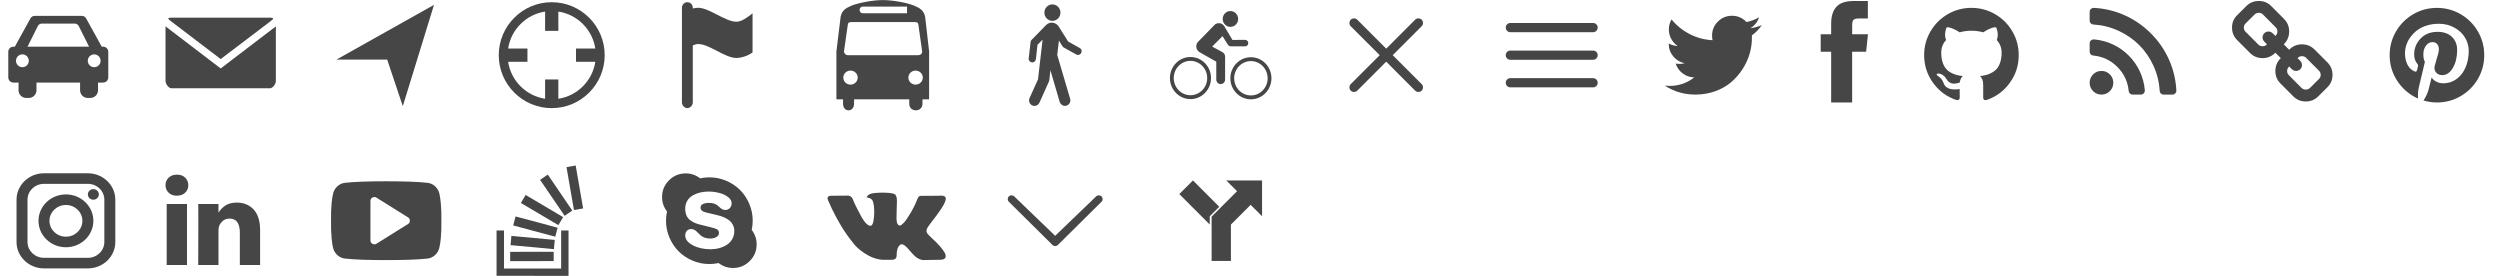
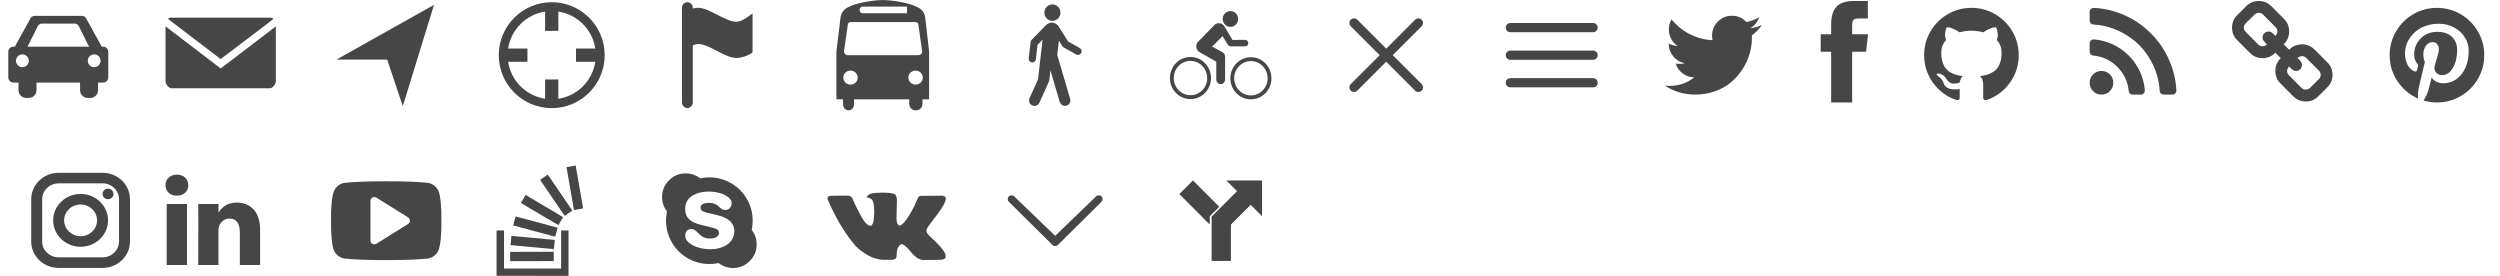
<svg xmlns="http://www.w3.org/2000/svg" xmlns:xlink="http://www.w3.org/1999/xlink" version="1.1" width="725" height="80" viewBox="0 0 725 80" id="svg261">
  <defs id="defs209">
    <g id="icon-driving">
      <path class="path1" d="M29.917,13.535h-0.411l-4.569-8.273c-0.197-0.358-0.694-0.651-1.103-0.651H9.973 c-0.409,0-0.906,0.293-1.103,0.651L4.3,13.535h-0.41c-0.818,0-1.487,0.669-1.487,1.487v7.436c0,0.818,0.669,1.487,1.487,1.487 h1.487v2.231c0,1.227,1.003,2.231,2.231,2.231h0.743c1.227,0,2.231-1.003,2.231-2.231v-2.231h12.642v2.231 c0,1.227,1.003,2.231,2.231,2.231h0.743c1.227,0,2.231-1.003,2.231-2.231v-2.231h1.487c0.818,0,1.487-0.669,1.487-1.487v-7.436 C31.404,14.204,30.735,13.535,29.917,13.535z M6.493,19.485c-1.027,0-1.859-0.832-1.859-1.859c0-1.028,0.832-1.859,1.859-1.859 s1.859,0.832,1.859,1.859S7.521,19.485,6.493,19.485z M7.981,13.535l3.014-6.026c0.183-0.367,0.667-0.666,1.076-0.666h9.667 c0.409,0,0.893,0.299,1.076,0.666l3.014,6.026H7.981z M27.315,19.485c-1.028,0-1.859-0.832-1.859-1.859 c0-1.028,0.832-1.859,1.859-1.859s1.859,0.832,1.859,1.859S28.341,19.485,27.315,19.485z" id="path137" />
    </g>
    <g id="icon-email">
      <path class="path1" d="M1.882 5.12c-1.882 0-0.941 0.499 0 1.263l14.118 10.745 14.118-10.712c0.942-0.765 1.882-1.297 0-1.297h-28.235zM0 7.645v15.826c0 0.931 0.952 2.129 1.706 2.129h28.589c0.754 0 1.706-1.197 1.706-2.129v-15.826l-16 12.208-16-12.208z" id="path140" />
    </g>
    <g id="icon-navigate">
      <path class="path1" d="M20.811 30.788l-4.526-13.508h-14.709l28.287-15.875z" id="path143" />
    </g>
    <g id="icon-geolocation">
      <path class="path1" d="M16 0.64c-8.47 0-15.36 6.89-15.36 15.36s6.89 15.36 15.36 15.36c8.469 0 15.36-6.891 15.36-15.36s-6.891-15.36-15.36-15.36zM17.92 28.64v-5.6h-3.84v5.6c-5.52-0.837-9.883-5.2-10.72-10.72h5.6v-3.84h-5.6c0.837-5.52 5.2-9.883 10.72-10.72v5.6h3.84v-5.6c5.52 0.837 9.883 5.2 10.72 10.72h-5.6v3.84h5.6c-0.837 5.52-5.2 9.883-10.72 10.72z" id="path146" />
    </g>
    <g id="icon-flag">
      <path class="path1" d="M7.336 0.64c-0.872 0-1.576 0.721-1.576 1.617v27.485c0 0.808 0.788 1.617 1.576 1.617s1.575-0.81 1.575-1.617v-16.572c0.538-0.235 1.062-0.405 1.576-0.405 3.151 0 7.798 4.043 11.028 4.043 1.377 0 3.348-0.557 4.726-1.617v-11.318c-1.563 1.203-3.146 2.426-4.726 2.426-3.151 0-7.866-4.042-11.028-4.042-0.531 0-1.050 0.097-1.576 0.202v-0.202c0-0.895-0.703-1.617-1.575-1.617z" id="path149" />
    </g>
    <g id="icon-transit">
      <path class="path1" d="M26.344 16h-20.493c-0.597 0-1.089-0.513-1.089-1.097 0-0.097 0.018-0.207 0.038-0.296l1.091-7.615c0.093-0.495 0.538-0.592 1.071-0.592h18.274c0.529 0 0.979 0.089 1.070 0.582l1.091 7.754c0.017 0.090 0.038 0.143 0.038 0.241-0.001 0.584-0.495 1.023-1.091 1.023zM25.524 24.541c-1.154 0-2.090-0.908-2.090-2.040 0-1.125 0.936-2.031 2.090-2.031 1.146 0 2.084 0.907 2.084 2.031 0 1.132-0.938 2.040-2.084 2.040zM6.643 24.541c-1.146 0-2.082-0.908-2.082-2.040 0-1.125 0.936-2.031 2.082-2.031 1.157 0 2.091 0.907 2.091 2.031 0 1.132-0.934 2.040-2.091 2.040zM10.24 1.92h12.8v1.92h-12.8c-1.28 0-1.28-1.92 0-1.92zM28.289 4.858c-0.374-1.8-1.466-2.525-3.247-3.25-1.778-0.722-5.898-1.587-8.997-1.587-3.112 0-7.254 0.866-9.034 1.587-1.78 0.725-2.854 1.45-3.225 3.25l-1.227 10.022v13.921h1.92v1.28c0 2.56 3.2 2.56 3.2 0v-1.28h16v1.28c0 2.56 3.84 2.56 3.84 0v-1.28h1.92v-13.921l-1.151-10.022z" id="path152" />
    </g>
    <g id="icon-walking">
      <path class="path1" d="M15.261 6.047c1.288-0.034 2.303-1.13 2.269-2.438-0.034-1.325-1.101-2.353-2.39-2.329-1.282 0.035-2.296 1.13-2.269 2.445 0.033 1.315 1.108 2.356 2.39 2.323zM23.171 13.946l-3.411-1.905-2.824-4.491c-0.453-0.577-1.161-1.004-1.969-0.994-0.607 0.021-1.142 0.3-1.569 0.676l-4.254 4.347c-0.14 0.15-0.237 0.341-0.27 0.55l-0.545 4.788c-0.006 0.052-0.006 0.095-0.010 0.147 0.017 0.594 0.501 1.055 1.081 1.044 0.545-0.013 0.961-0.485 1.021-1.003l0.448-4.109 1.482-1.506-1.325 11.515-2.457 5.433c-0.074 0.191-0.15 0.458-0.144 0.71 0.024 0.888 0.748 1.591 1.619 1.571 0.617-0.017 1.119-0.397 1.389-0.936l2.632-5.864c0.053-0.157 0.24-0.54 0.246-0.713l0.307-2.838 2.71 9.23c0.233 0.645 0.828 1.133 1.542 1.113 0.868-0.024 1.562-0.759 1.542-1.65-0.007-0.116-0.041-0.191-0.047-0.325l-3.766-12.799 0.481-4.159 1.062 1.68c0.073 0.109 0.173 0.212 0.287 0.283l3.725 2.086c0.18 0.058 0.321 0.106 0.486 0.106 0.589-0.017 1.049-0.512 1.036-1.11-0.012-0.366-0.214-0.701-0.508-0.879z" id="path155" />
    </g>
    <g id="icon-bicycling">
      <path class="path1" d="M7.234 27.613c2.681 0 4.854-2.23 4.854-4.975 0-2.753-2.173-4.984-4.854-4.984-2.675 0-4.85 2.231-4.85 4.984 0 2.745 2.175 4.975 4.85 4.975zM1.28 22.638c0-3.377 2.671-6.109 5.954-6.109 3.292 0 5.958 2.733 5.958 6.109 0 3.375-2.666 6.101-5.958 6.101-3.283 0-5.954-2.725-5.954-6.101zM24.769 27.674c2.671 0 4.847-2.23 4.847-4.977 0-2.751-2.176-4.982-4.847-4.982-2.682 0-4.859 2.23-4.859 4.982 0 2.746 2.177 4.977 4.859 4.977zM18.806 22.698c0-3.375 2.671-6.107 5.962-6.107 3.28 0 5.951 2.732 5.951 6.108 0 3.37-2.671 6.102-5.951 6.102-3.291 0-5.962-2.732-5.962-6.102zM18.825 7.789c1.236 0 2.241-1.024 2.241-2.291s-1.005-2.298-2.241-2.298-2.241 1.030-2.241 2.298c0 1.268 1.004 2.291 2.241 2.291zM18.919 13.44c-0.325 0-0.675-0.195-0.933-0.615l-1.455-2.351-3.002 3.041 2.781 1.494c1.145 0.562 0.97 1.587 0.97 1.587v6.461c0 0.733-0.566 1.329-1.28 1.329s-1.28-0.596-1.28-1.329v-5.172l-4.835-2.746c-0.575-0.332-0.969-0.963-0.969-1.681 0-0.495 0.177-0.95 0.481-1.288l4.735-4.861c0.588-0.685 1.407-0.576 1.407-0.576 0.992 0 1.514 0.888 1.514 0.888l2.356 3.953 3.63-0.007c1.28 0 1.28 1.874 0 1.874h-4.121z" id="path158" />
    </g>
    <g id="icon-cross">
      <path class="path1" d="M25.333 5.333q0.573 0 0.953 0.38t0.38 0.953q0 0.563-0.385 0.948l-8.396 8.385 8.396 8.385q0.385 0.385 0.385 0.948 0 0.573-0.38 0.953t-0.953 0.38q-0.563 0-0.948-0.385l-8.385-8.396-8.385 8.396q-0.385 0.385-0.948 0.385-0.573 0-0.953-0.38t-0.38-0.953q0-0.563 0.385-0.948l8.396-8.385-8.396-8.385q-0.385-0.385-0.385-0.948 0-0.573 0.38-0.953t0.953-0.38q0.563 0 0.948 0.385l8.385 8.396 8.385-8.396q0.385-0.385 0.948-0.385z" id="path161" />
    </g>
    <g id="icon-menu">
      <path class="path1" d="M4 6.667h24q0.552 0 0.943 0.391t0.391 0.943-0.391 0.943-0.943 0.391h-24q-0.552 0-0.943-0.391t-0.391-0.943 0.391-0.943 0.943-0.391zM4 22.667h24q0.552 0 0.943 0.391t0.391 0.943-0.391 0.943-0.943 0.391h-24q-0.552 0-0.943-0.391t-0.391-0.943 0.391-0.943 0.943-0.391zM4 14.667h24q0.552 0 0.943 0.391t0.391 0.943-0.391 0.943-0.943 0.391h-24q-0.552 0-0.943-0.391t-0.391-0.943 0.391-0.943 0.943-0.391z" id="path164" />
    </g>
    <g id="icon-twitter">
      <path class="path1" d="M28.929 7.286q-1.196 1.75-2.893 2.982 0.018 0.25 0.018 0.75 0 2.321-0.679 4.634t-2.063 4.437-3.295 3.759-4.607 2.607-5.768 0.973q-4.839 0-8.857-2.589 0.625 0.071 1.393 0.071 4.018 0 7.161-2.464-1.875-0.036-3.357-1.152t-2.036-2.848q0.589 0.089 1.089 0.089 0.768 0 1.518-0.196-2-0.411-3.313-1.991t-1.313-3.67v-0.071q1.214 0.679 2.607 0.732-1.179-0.786-1.875-2.054t-0.696-2.75q0-1.571 0.786-2.911 2.161 2.661 5.259 4.259t6.634 1.777q-0.143-0.679-0.143-1.321 0-2.393 1.688-4.080t4.080-1.688q2.5 0 4.214 1.821 1.946-0.375 3.661-1.393-0.661 2.054-2.536 3.179 1.661-0.179 3.321-0.893z" id="path167" />
    </g>
    <g id="icon-facebook">
      <path class="path1" d="M9.125 9.929h4.589l-0.536 5.071h-4.054v14.714h-6.089v-14.714h-3.036v-5.071h3.036v-3.054q0-3.25 1.536-4.92t5.054-1.67h4.054v5.071h-2.536q-0.696 0-1.116 0.116t-0.607 0.42-0.241 0.616-0.054 0.884v2.536z" id="path170" />
    </g>
    <g id="icon-github">
      <path class="path1" d="M27.429 16q0 4.482-2.616 8.063t-6.759 4.955q-0.482 0.089-0.705-0.125t-0.223-0.536v-3.768q0-1.732-0.929-2.536 1.018-0.107 1.83-0.321t1.679-0.696 1.446-1.188 0.946-1.875 0.366-2.688q0-2.161-1.411-3.679 0.661-1.625-0.143-3.643-0.5-0.161-1.446 0.196t-1.643 0.786l-0.679 0.429q-1.661-0.464-3.429-0.464t-3.429 0.464q-0.286-0.196-0.759-0.482t-1.491-0.688-1.536-0.241q-0.786 2.018-0.125 3.643-1.411 1.518-1.411 3.679 0 1.518 0.366 2.679t0.938 1.875 1.438 1.196 1.679 0.696 1.83 0.321q-0.714 0.643-0.875 1.839-0.375 0.179-0.804 0.268t-1.018 0.089-1.17-0.384-0.991-1.116q-0.339-0.571-0.866-0.929t-0.884-0.429l-0.357-0.054q-0.375 0-0.518 0.080t-0.089 0.205 0.161 0.25 0.232 0.214l0.125 0.089q0.393 0.179 0.777 0.679t0.563 0.911l0.179 0.411q0.232 0.679 0.786 1.098t1.196 0.536 1.241 0.125 0.991-0.063l0.411-0.071q0 0.679 0.009 1.589t0.009 0.964q0 0.321-0.232 0.536t-0.714 0.125q-4.143-1.375-6.759-4.955t-2.616-8.063q0-3.732 1.839-6.884t4.991-4.991 6.884-1.839 6.884 1.839 4.991 4.991 1.839 6.884z" id="path173" />
    </g>
    <g id="icon-rss">
      <path class="path1" d="M6.857 24q0 1.429-1 2.429t-2.429 1-2.429-1-1-2.429 1-2.429 2.429-1 2.429 1 1 2.429zM16 26.196q0.036 0.5-0.304 0.857-0.321 0.375-0.839 0.375h-2.411q-0.446 0-0.768-0.295t-0.357-0.741q-0.393-4.089-3.295-6.991t-6.991-3.295q-0.446-0.036-0.741-0.357t-0.295-0.768v-2.411q0-0.518 0.375-0.839 0.304-0.304 0.768-0.304h0.089q2.857 0.232 5.464 1.438t4.625 3.241q2.036 2.018 3.241 4.625t1.438 5.464zM25.143 26.232q0.036 0.482-0.321 0.839-0.321 0.357-0.821 0.357h-2.554q-0.464 0-0.795-0.313t-0.348-0.759q-0.214-3.839-1.804-7.295t-4.134-6-6-4.134-7.295-1.821q-0.446-0.018-0.759-0.348t-0.313-0.777v-2.554q0-0.5 0.357-0.821 0.321-0.321 0.786-0.321h0.054q4.679 0.232 8.955 2.143t7.598 5.25q3.339 3.321 5.25 7.598t2.143 8.955z" id="path176" />
    </g>
    <g id="icon-site">
      <path class="path1" d="M26 21.714q0-0.714-0.5-1.214l-3.714-3.714q-0.5-0.5-1.214-0.5-0.75 0-1.286 0.571 0.054 0.054 0.339 0.33t0.384 0.384 0.268 0.339 0.232 0.455 0.063 0.491q0 0.714-0.5 1.214t-1.214 0.5q-0.268 0-0.491-0.063t-0.455-0.232-0.339-0.268-0.384-0.384-0.33-0.339q-0.589 0.554-0.589 1.304 0 0.714 0.5 1.214l3.679 3.696q0.482 0.482 1.214 0.482 0.714 0 1.214-0.464l2.625-2.607q0.5-0.5 0.5-1.196zM13.446 9.125q0-0.714-0.5-1.214l-3.679-3.696q-0.5-0.5-1.214-0.5-0.696 0-1.214 0.482l-2.625 2.607q-0.5 0.5-0.5 1.196 0 0.714 0.5 1.214l3.714 3.714q0.482 0.482 1.214 0.482 0.75 0 1.286-0.554-0.054-0.054-0.339-0.33t-0.384-0.384-0.268-0.339-0.232-0.455-0.063-0.491q0-0.714 0.5-1.214t1.214-0.5q0.268 0 0.491 0.063t0.455 0.232 0.339 0.268 0.384 0.384 0.33 0.339q0.589-0.554 0.589-1.304zM29.429 21.714q0 2.143-1.518 3.625l-2.625 2.607q-1.482 1.482-3.625 1.482-2.161 0-3.643-1.518l-3.679-3.696q-1.482-1.482-1.482-3.625 0-2.196 1.571-3.732l-1.571-1.571q-1.536 1.571-3.714 1.571-2.143 0-3.643-1.5l-3.714-3.714q-1.5-1.5-1.5-3.643t1.518-3.625l2.625-2.607q1.482-1.482 3.625-1.482 2.161 0 3.643 1.518l3.679 3.696q1.482 1.482 1.482 3.625 0 2.196-1.571 3.732l1.571 1.571q1.536-1.571 3.714-1.571 2.143 0 3.643 1.5l3.714 3.714q1.5 1.5 1.5 3.643z" id="path179" />
    </g>
    <g id="icon-pinterest">
      <path class="path1" d="M27.429 16q0 3.732-1.839 6.884t-4.991 4.991-6.884 1.839q-1.982 0-3.893-0.571 1.054-1.661 1.393-2.929 0.161-0.607 0.964-3.768 0.357 0.696 1.304 1.205t2.036 0.509q2.161 0 3.857-1.223t2.625-3.366 0.929-4.821q0-2.036-1.063-3.821t-3.080-2.911-4.554-1.125q-1.875 0-3.5 0.518t-2.759 1.375-1.946 1.973-1.196 2.313-0.384 2.393q0 1.857 0.714 3.268t2.089 1.982q0.536 0.214 0.679-0.357 0.036-0.125 0.143-0.554t0.143-0.536q0.107-0.411-0.196-0.768-0.911-1.089-0.911-2.696 0-2.696 1.866-4.634t4.884-1.938q2.696 0 4.205 1.464t1.509 3.804q0 3.036-1.223 5.161t-3.134 2.125q-1.089 0-1.75-0.777t-0.411-1.866q0.143-0.625 0.473-1.67t0.536-1.839 0.205-1.348q0-0.893-0.482-1.482t-1.375-0.589q-1.107 0-1.875 1.018t-0.768 2.536q0 1.304 0.446 2.179l-1.768 7.464q-0.304 1.25-0.232 3.161-3.679-1.625-5.946-5.018t-2.268-7.554q0-3.732 1.839-6.884t4.991-4.991 6.884-1.839 6.884 1.839 4.991 4.991 1.839 6.884z" id="path182" />
    </g>
    <g id="icon-google-plus">
-       <path class="path1" d="m 1.954,8.438 c -2.757,0 -5,2.243 -5,5 v 8 c 0,2.757 2.243,5 5,5 h 8 c 2.757,0 5,-2.243 5,-5 v -8 c 0,-2.757 -2.243,-5 -5,-5 z m 0,2 h 8 c 1.654,0 3,1.346 3,3 v 8 c 0,1.654 -1.346,3 -3,3 H 1.954 c -1.654,0 -3,-1.346 -3,-3 v -8 c 0,-1.654 1.346,-3 3,-3 z m 9,1 a 1,1 0 0 0 -1,1 1,1 0 0 0 1,1 1,1 0 0 0 1,-1 1,1 0 0 0 -1,-1 z m -5,1 c -2.757,0 -5,2.243 -5,5 0,2.757 2.243,5 5,5 2.757,0 5,-2.243 5,-5 0,-2.757 -2.243,-5 -5,-5 z m 0,2 c 1.654,0 3,1.346 3,3 0,1.654 -1.346,3 -3,3 -1.654,0 -3,-1.346 -3,-3 0,-1.654 1.346,-3 3,-3 z" id="path87" />
+       <path class="path1" d="m 4.628,8.347 c -2.757,0 -5,2.243 -5,5 v 8 c 0,2.757 2.243,5 5,5 h 8 c 2.757,0 5,-2.243 5,-5 v -8 c 0,-2.757 -2.243,-5 -5,-5 z m 0,2 h 8 c 1.654,0 3,1.346 3,3 v 8 c 0,1.654 -1.346,3 -3,3 H 4.628 c -1.654,0 -3,-1.346 -3,-3 v -8 c 0,-1.654 1.346,-3 3,-3 z m 9,1 a 1,1 0 0 0 -1,1 1,1 0 0 0 1,1 1,1 0 0 0 1,-1 1,1 0 0 0 -1,-1 z m -5,1 c -2.757,0 -5,2.243 -5,5 0,2.757 2.243,5 5,5 2.757,0 5,-2.243 5,-5 0,-2.757 -2.243,-5 -5,-5 z m 0,2 c 1.654,0 3,1.346 3,3 0,1.654 -1.346,3 -3,3 -1.654,0 -3,-1.346 -3,-3 0,-1.654 1.346,-3 3,-3 z" id="path87" />
    </g>
    <g id="icon-linkedin">
      <path class="path1" d="M6.232 11.161v17.696h-5.893v-17.696h5.893zM6.607 5.696q0.018 1.304-0.902 2.179t-2.42 0.875h-0.036q-1.464 0-2.357-0.875t-0.893-2.179q0-1.321 0.92-2.188t2.402-0.866 2.375 0.866 0.911 2.188zM27.429 18.714v10.143h-5.875v-9.464q0-1.875-0.723-2.938t-2.259-1.063q-1.125 0-1.884 0.616t-1.134 1.527q-0.196 0.536-0.196 1.446v9.875h-5.875q0.036-7.125 0.036-11.554t-0.018-5.286l-0.018-0.857h5.875v2.571h-0.036q0.357-0.571 0.732-1t1.009-0.929 1.554-0.777 2.045-0.277q3.054 0 4.911 2.027t1.857 5.938z" id="path188" />
    </g>
    <g id="icon-youtube">
      <path class="path1" d="M22.857 16q0-0.661-0.536-0.964l-9.143-5.714q-0.554-0.357-1.161-0.036-0.589 0.321-0.589 1v11.429q0 0.679 0.589 1 0.286 0.143 0.554 0.143 0.357 0 0.607-0.179l9.143-5.714q0.536-0.304 0.536-0.964zM32 16q0 1.714-0.018 2.679t-0.152 2.438-0.402 2.634q-0.286 1.304-1.232 2.196t-2.214 1.036q-3.964 0.446-11.982 0.446t-11.982-0.446q-1.268-0.143-2.223-1.036t-1.241-2.196q-0.25-1.161-0.384-2.634t-0.152-2.438-0.018-2.679 0.018-2.679 0.152-2.438 0.402-2.634q0.286-1.304 1.232-2.196t2.214-1.036q3.964-0.446 11.982-0.446t11.982 0.446q1.268 0.143 2.223 1.036t1.241 2.196q0.25 1.161 0.384 2.634t0.152 2.438 0.018 2.679z" id="path197" />
    </g>
    <g id="icon-stack-overflow">
      <path class="path1" d="M16.571 25.018v2.696l-12.625 0.018v-2.696zM20.875 18.839v12.518l-0.018 0.625v0.018l-20.857-0.018v-13.143h2.161v11.036h16.571v-11.036h2.143zM4.304 20.411l12.571 1.161-0.232 2.679-12.589-1.161zM5.518 14.768l12.196 3.268-0.696 2.607-12.196-3.268zM8.429 8.536l10.875 6.429-1.375 2.321-10.875-6.429zM14.857 2.625l7.107 10.446-2.214 1.518-7.125-10.429zM22.946 0l2.161 12.446-2.661 0.464-2.161-12.446z" id="path194" />
    </g>
    <g id="icon-skype">
      <path class="path1" d="M20.946 18.982q0-0.893-0.348-1.634t-0.866-1.223-1.304-0.875-1.473-0.607-1.563-0.411l-1.857-0.429q-0.536-0.125-0.786-0.188t-0.625-0.205-0.536-0.286-0.295-0.375-0.134-0.536q0-1.375 2.571-1.375 0.768 0 1.375 0.214t0.964 0.509 0.679 0.598 0.714 0.518 0.857 0.214q0.839 0 1.348-0.571t0.509-1.375q0-0.982-1-1.777t-2.536-1.205-3.25-0.411q-1.214 0-2.357 0.277t-2.134 0.839-1.589 1.554-0.598 2.295q0 1.089 0.339 1.902t1 1.348 1.429 0.866 1.839 0.58l2.607 0.643q1.607 0.393 2 0.643 0.571 0.357 0.571 1.071 0 0.696-0.714 1.152t-1.875 0.455q-0.911 0-1.634-0.286t-1.161-0.688-0.813-0.804-0.821-0.688-0.964-0.286q-0.893 0-1.348 0.536t-0.455 1.339q0 1.643 2.179 2.813t5.196 1.17q1.304 0 2.5-0.33t2.188-0.955 1.58-1.67 0.589-2.348zM27.429 22.857q0 2.839-2.009 4.848t-4.848 2.009q-2.321 0-4.179-1.429-1.375 0.286-2.679 0.286-2.554 0-4.884-0.991t-4.018-2.679-2.679-4.018-0.991-4.884q0-1.304 0.286-2.679-1.429-1.857-1.429-4.179 0-2.839 2.009-4.848t4.848-2.009q2.321 0 4.179 1.429 1.375-0.286 2.679-0.286 2.554 0 4.884 0.991t4.018 2.679 2.679 4.018 0.991 4.884q0 1.304-0.286 2.679 1.429 1.857 1.429 4.179z" id="path202" />
    </g>
    <g id="icon-vk">
      <path class="path1" d="M34.232 9.286q0.411 1.143-2.679 5.25-0.429 0.571-1.161 1.518-1.393 1.786-1.607 2.339-0.304 0.732 0.25 1.446 0.304 0.375 1.446 1.464h0.018l0.071 0.071q2.518 2.339 3.411 3.946 0.054 0.089 0.116 0.223t0.125 0.473-0.009 0.607-0.446 0.491-1.054 0.223l-4.571 0.071q-0.429 0.089-1-0.089t-0.929-0.393l-0.357-0.214q-0.536-0.375-1.25-1.143t-1.223-1.384-1.089-1.036-1.009-0.277q-0.054 0.018-0.143 0.063t-0.304 0.259-0.384 0.527-0.304 0.929-0.116 1.384q0 0.268-0.063 0.491t-0.134 0.33l-0.071 0.089q-0.321 0.339-0.946 0.393h-2.054q-1.268 0.071-2.607-0.295t-2.348-0.946-1.839-1.179-1.259-1.027l-0.446-0.429q-0.179-0.179-0.491-0.536t-1.277-1.625-1.893-2.696-2.188-3.768-2.33-4.857q-0.107-0.286-0.107-0.482t0.054-0.286l0.071-0.107q0.268-0.339 1.018-0.339l4.893-0.036q0.214 0.036 0.411 0.116t0.286 0.152l0.089 0.054q0.286 0.196 0.429 0.571 0.357 0.893 0.821 1.848t0.732 1.455l0.286 0.518q0.518 1.071 1 1.857t0.866 1.223 0.741 0.688 0.607 0.25 0.482-0.089q0.036-0.018 0.089-0.089t0.214-0.393 0.241-0.839 0.17-1.446 0-2.232q-0.036-0.714-0.161-1.304t-0.25-0.821l-0.107-0.214q-0.446-0.607-1.518-0.768-0.232-0.036 0.089-0.429 0.304-0.339 0.679-0.536 0.946-0.464 4.268-0.429 1.464 0.018 2.411 0.232 0.357 0.089 0.598 0.241t0.366 0.429 0.188 0.571 0.063 0.813-0.018 0.982-0.045 1.259-0.027 1.473q0 0.196-0.018 0.75t-0.009 0.857 0.063 0.723 0.205 0.696 0.402 0.438q0.143 0.036 0.304 0.071t0.464-0.196 0.679-0.616 0.929-1.196 1.214-1.92q1.071-1.857 1.911-4.018 0.071-0.179 0.179-0.313t0.196-0.188l0.071-0.054 0.089-0.045t0.232-0.054 0.357-0.009l5.143-0.036q0.696-0.089 1.143 0.045t0.554 0.295z" id="path200" />
    </g>
    <g id="icon-arrow-down">
      <path class="path1" d="M4.131 8.962c-0.434-0.429-1.134-0.429-1.566 0-0.432 0.427-0.432 1.122 0 1.55l12.653 12.528c0.434 0.429 1.133 0.429 1.566 0l12.653-12.528c0.432-0.429 0.434-1.122 0-1.55s-1.136-0.429-1.566-0.002l-11.87 11.426-11.869-11.424z" id="path203" />
    </g>
    <g id="icon-direction">
      <path class="path1" d="M28,4.33H17.62l3.117,3.117l-7.356,7.356h-0.01V27.67h5.593V17.13l5.728-5.728L28,14.709V4.33z M12.824,17.109L4,8.285L7.955,4.33l7.632,7.632l-2.752,2.752h-0.011V17.109z" id="path206" />
    </g>
  </defs>
  <g fill="#464646" id="g259">
    <use xlink:href="#icon-driving" transform="translate(0 0)" id="use211" />
    <use xlink:href="#icon-email" transform="translate(48 0)" id="use213" />
    <use xlink:href="#icon-navigate" transform="translate(96 0)" id="use215" />
    <use xlink:href="#icon-geolocation" transform="translate(144 0)" id="use217" />
    <use xlink:href="#icon-flag" transform="translate(192 0)" id="use219" />
    <use xlink:href="#icon-transit" transform="translate(240 0)" id="use221" />
    <use xlink:href="#icon-walking" transform="translate(290 0)" id="use223" />
    <use xlink:href="#icon-bicycling" transform="translate(338 0)" id="use225" />
    <use xlink:href="#icon-cross" transform="translate(386 0)" id="use227" />
    <use xlink:href="#icon-menu" transform="translate(434 0)" id="use229" />
    <use xlink:href="#icon-twitter" transform="translate(482 0)" id="use231" />
    <use xlink:href="#icon-facebook" transform="translate(528 0)" id="use233" />
    <use xlink:href="#icon-github" transform="translate(558 0)" id="use235" />
    <use xlink:href="#icon-rss" transform="translate(606 0)" id="use237" />
    <use xlink:href="#icon-site" transform="translate(647 0)" id="use239" />
    <use xlink:href="#icon-pinterest" transform="translate(693 0)" id="use241" />
    <use xlink:href="#icon-google-plus" transform="matrix(1.5915,0,0,1.532523,9.642165,37.31846)" id="use243" x="0" y="0" width="96" height="96" />
    <use xlink:href="#icon-linkedin" transform="translate(48 48)" id="use245" />
    <use xlink:href="#icon-youtube" transform="translate(96 48)" id="use247" />
    <use xlink:href="#icon-stack-overflow" transform="translate(144 48)" id="use249" />
    <use xlink:href="#icon-skype" transform="translate(192 48)" id="use251" />
    <use xlink:href="#icon-vk" transform="translate(240 48)" id="use253" />
    <use xlink:href="#icon-arrow-down" transform="translate(290 48)" id="use255" />
    <use xlink:href="#icon-direction" transform="translate(338 48)" id="use257" />
  </g>
</svg>
